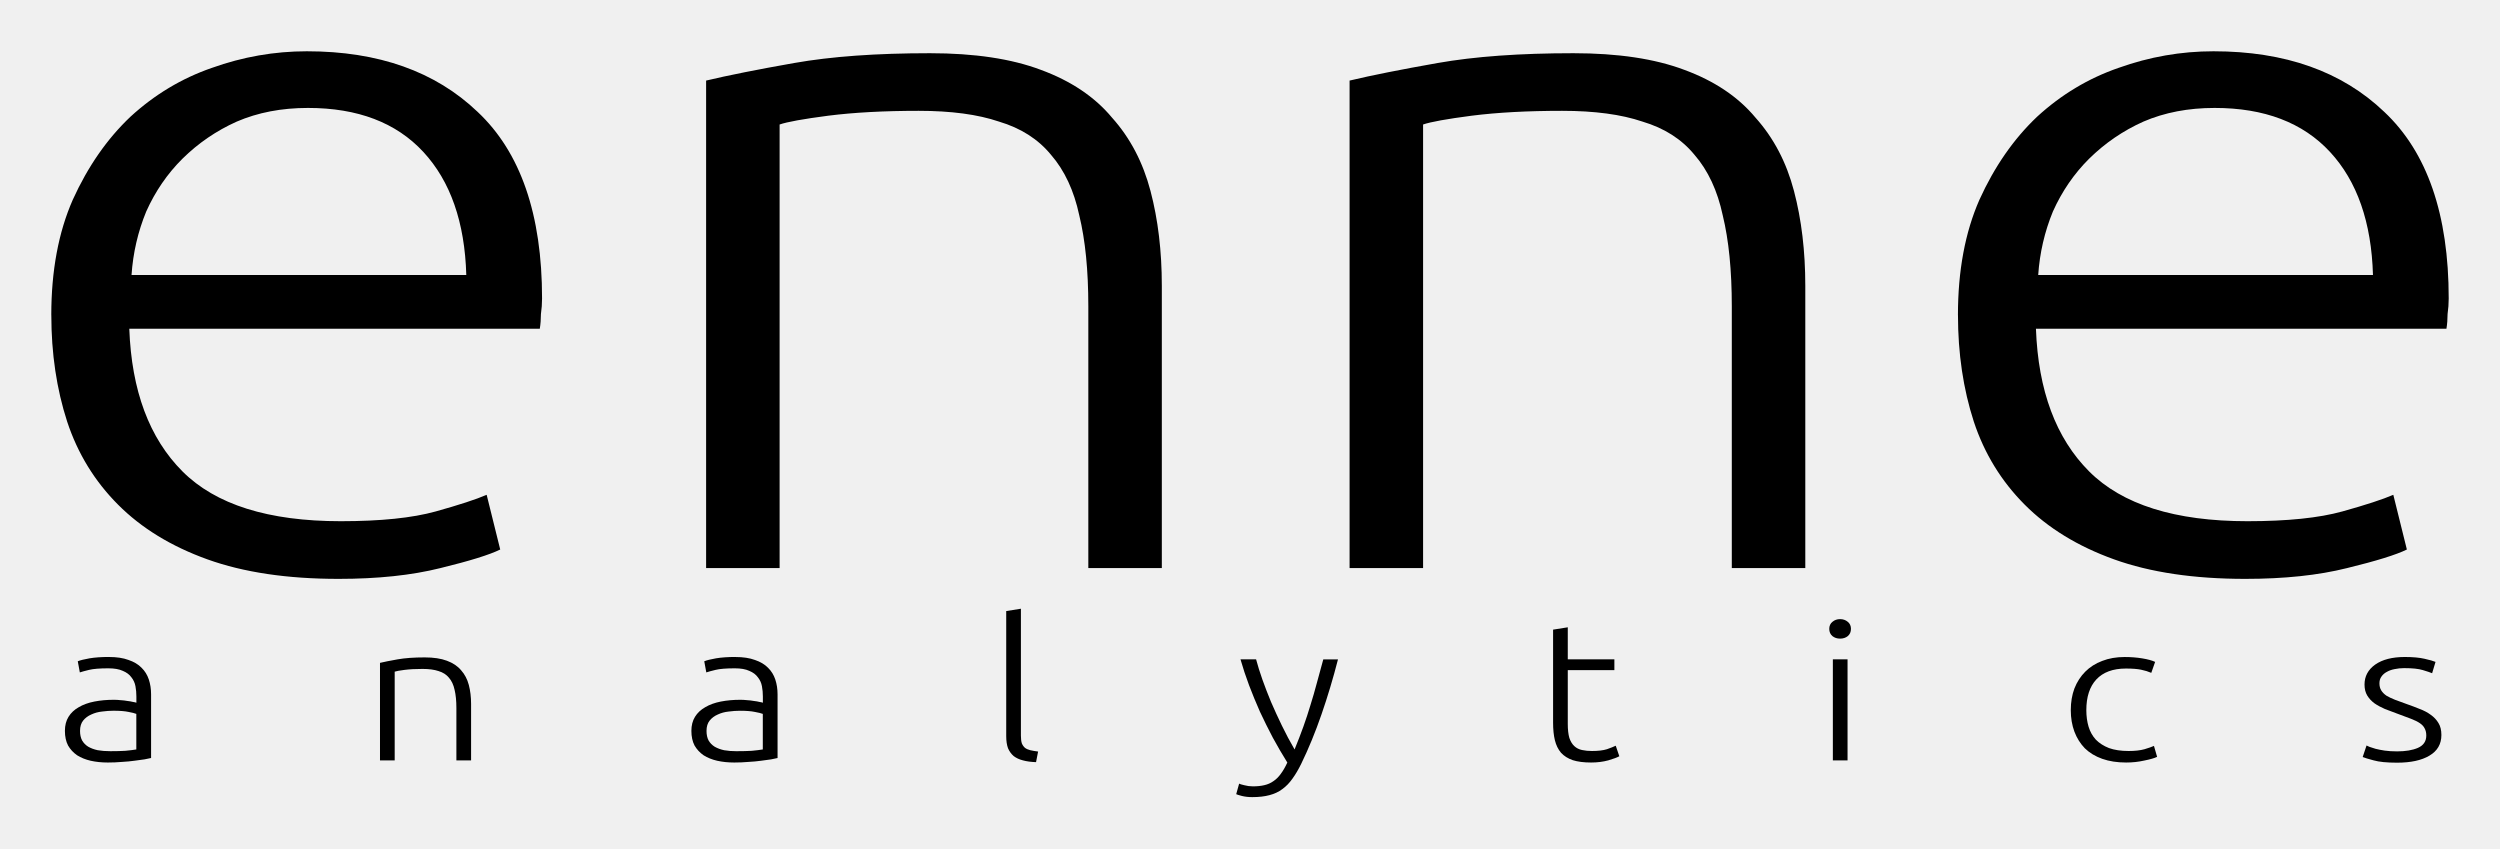
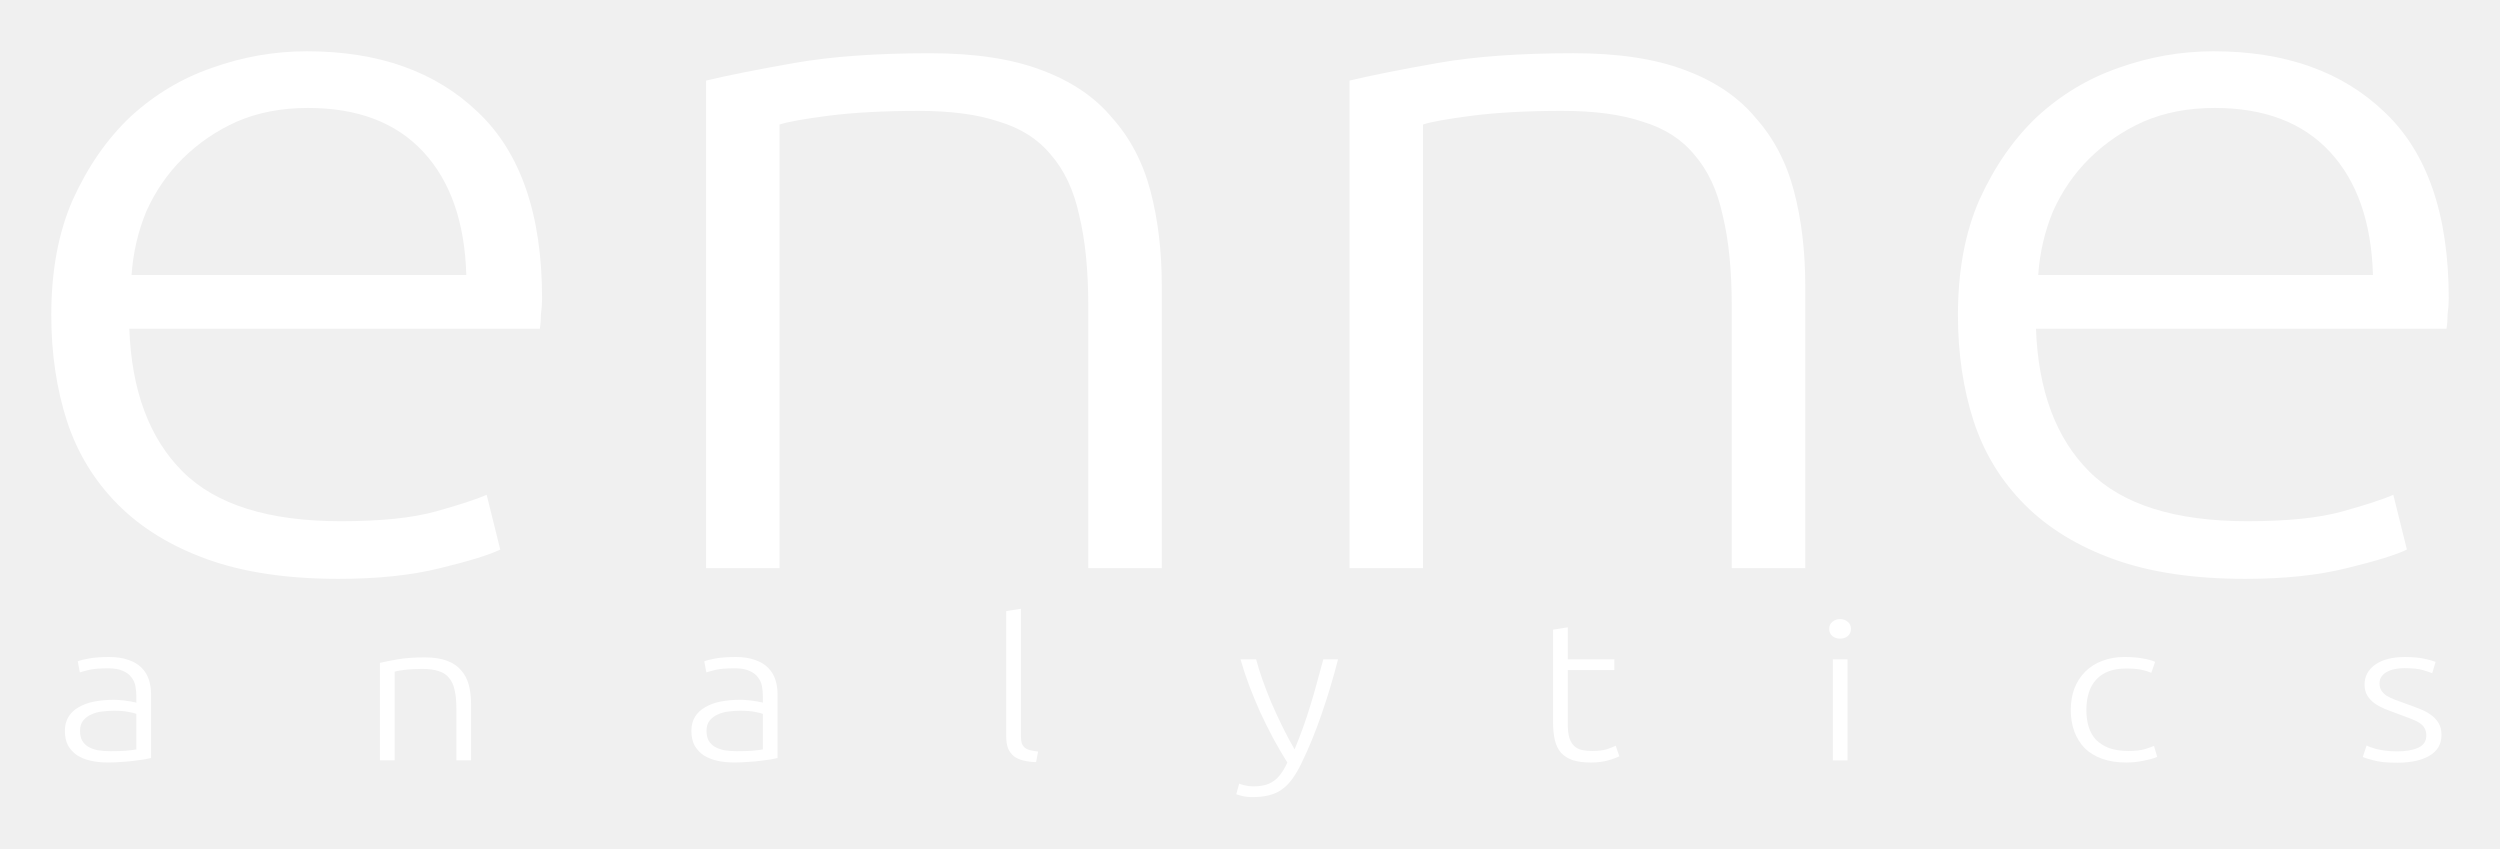
- <svg xmlns="http://www.w3.org/2000/svg" version="1.1" id="svg2" viewBox="0 0 243.779 82.727" height="82.727" width="243.779">
+ <svg xmlns="http://www.w3.org/2000/svg" width="243.779" height="82.727" viewBox="0 0 243.779 82.727" id="svg2" version="1.1">
  <defs id="defs4" />
-   <g transform="matrix(0.6353851,0,0,0.6353851,-123.9845,-116.2423)" id="layer1">
-     <g transform="matrix(1.203981,0,0,1.040173,-41.40854,-12.26401)" id="g4148">
-       <g id="text4150" style="font-variant:normal;font-weight:300;font-size:35.866px;font-family:Ubuntu;-inkscape-font-specification:Ubuntu-Light;writing-mode:lr-tb;fill:#000000;fill-opacity:1;fill-rule:nonzero;stroke:none" transform="matrix(4.019113,0,0,4.019113,195.0738,271.4928)">
-         <path id="path4166" d="m 1.973,-9.289 q 0,-2.439 0.681,-4.232 0.717,-1.829 1.829,-3.049 1.148,-1.219 2.582,-1.793 1.471,-0.61 3.013,-0.61 3.407,0 5.416,2.224 2.044,2.224 2.044,6.85 0,0.287 -0.036,0.574 0,0.287 -0.036,0.538 l -13.019,0 q 0.108,3.407 1.686,5.236 1.578,1.829 5.021,1.829 1.901,0 3.013,-0.359 1.112,-0.359 1.614,-0.61 l 0.43,2.008 Q 15.709,-0.395 14.311,0 q -1.363,0.395 -3.228,0.395 -2.439,0 -4.16,-0.717 -1.722,-0.717 -2.833,-2.008 -1.112,-1.291 -1.614,-3.049 -0.502,-1.793 -0.502,-3.909 z M 15.135,-10.76 q -0.072,-2.905 -1.363,-4.519 -1.291,-1.614 -3.658,-1.614 -1.255,0 -2.26,0.502 -0.968,0.502 -1.722,1.363 -0.717,0.825 -1.148,1.937 -0.395,1.112 -0.466,2.331 l 10.616,0 z" />
-         <path id="path4168" d="m 22.739,-17.897 q 1.04,-0.287 2.798,-0.646 1.757,-0.359 4.304,-0.359 2.116,0 3.515,0.61 1.435,0.61 2.26,1.757 0.861,1.112 1.219,2.69 0.359,1.578 0.359,3.479 l 0,10.365 -2.331,0 0,-9.612 q 0,-1.973 -0.287,-3.336 -0.251,-1.363 -0.897,-2.224 -0.61,-0.861 -1.65,-1.219 -1.004,-0.395 -2.546,-0.395 -1.65,0 -2.869,0.179 -1.184,0.179 -1.542,0.323 l 0,16.283 -2.331,0 0,-17.897 z" />
-         <path id="path4170" d="m 43.147,-17.897 q 1.04,-0.287 2.798,-0.646 1.757,-0.359 4.304,-0.359 2.116,0 3.515,0.61 1.435,0.61 2.26,1.757 0.861,1.112 1.219,2.69 0.359,1.578 0.359,3.479 l 0,10.365 -2.331,0 0,-9.612 q 0,-1.973 -0.287,-3.336 -0.251,-1.363 -0.897,-2.224 -0.61,-0.861 -1.65,-1.219 -1.004,-0.395 -2.546,-0.395 -1.65,0 -2.869,0.179 -1.184,0.179 -1.542,0.323 l 0,16.283 -2.331,0 0,-17.897 z" />
-         <path id="path4172" d="m 62.443,-9.289 q 0,-2.439 0.681,-4.232 0.717,-1.829 1.829,-3.049 1.148,-1.219 2.582,-1.793 1.471,-0.61 3.013,-0.61 3.407,0 5.416,2.224 2.044,2.224 2.044,6.85 0,0.287 -0.036,0.574 0,0.287 -0.036,0.538 l -13.019,0 q 0.108,3.407 1.686,5.236 1.578,1.829 5.021,1.829 1.901,0 3.013,-0.359 1.112,-0.359 1.614,-0.61 l 0.43,2.008 Q 76.179,-0.395 74.781,0 q -1.363,0.395 -3.228,0.395 -2.439,0 -4.16,-0.717 -1.722,-0.717 -2.833,-2.008 -1.112,-1.291 -1.614,-3.049 -0.502,-1.793 -0.502,-3.909 z M 75.606,-10.76 q -0.072,-2.905 -1.363,-4.519 -1.291,-1.614 -3.658,-1.614 -1.255,0 -2.26,0.502 -0.968,0.502 -1.722,1.363 -0.717,0.825 -1.148,1.937 -0.395,1.112 -0.466,2.331 l 10.616,0 z" />
-       </g>
-       <g id="text4154" style="font-variant:normal;font-weight:300;font-size:7.173px;font-family:Ubuntu;-inkscape-font-specification:Ubuntu-Light;writing-mode:lr-tb;fill:#000000;fill-opacity:1;fill-rule:nonzero;stroke:none" transform="matrix(4.019113,0,0,4.019113,203.3532,299.8582)">
-         <path id="path4175" d="m 1.786,-0.337 q 0.273,0 0.473,-0.014 0.208,-0.022 0.351,-0.05 l 0,-1.305 Q 2.532,-1.743 2.36,-1.779 2.188,-1.822 1.886,-1.822 q -0.172,0 -0.359,0.029 -0.186,0.022 -0.344,0.108 -0.158,0.079 -0.258,0.222 -0.1,0.143 -0.1,0.38 0,0.208 0.065,0.351 0.072,0.143 0.194,0.23 0.129,0.086 0.301,0.129 0.179,0.036 0.402,0.036 z M 1.743,-3.795 q 0.366,0 0.617,0.108 0.258,0.1 0.416,0.287 0.158,0.179 0.23,0.43 0.072,0.251 0.072,0.545 l 0,2.338 q -0.072,0.022 -0.208,0.05 -0.136,0.022 -0.316,0.05 Q 2.374,0.043 2.152,0.057 1.937,0.079 1.707,0.079 q -0.294,0 -0.545,-0.065 -0.244,-0.065 -0.43,-0.201 -0.179,-0.143 -0.287,-0.359 -0.1,-0.222 -0.1,-0.538 0,-0.301 0.115,-0.516 0.115,-0.215 0.323,-0.351 0.208,-0.143 0.495,-0.208 0.287,-0.065 0.624,-0.065 0.1,0 0.208,0.014 0.115,0.007 0.215,0.029 0.108,0.014 0.179,0.036 0.079,0.014 0.108,0.029 l 0,-0.23 q 0,-0.194 -0.029,-0.373 -0.029,-0.186 -0.129,-0.33 -0.093,-0.151 -0.273,-0.237 -0.172,-0.093 -0.459,-0.093 -0.409,0 -0.61,0.057 -0.201,0.057 -0.294,0.093 l -0.065,-0.409 q 0.122,-0.057 0.373,-0.108 0.258,-0.05 0.617,-0.05 z" />
-         <path id="path4177" d="m 10.336,-3.579 q 0.208,-0.057 0.559,-0.129 0.351,-0.072 0.861,-0.072 0.423,0 0.703,0.122 0.287,0.122 0.452,0.351 0.172,0.222 0.244,0.538 0.072,0.316 0.072,0.696 l 0,2.073 -0.466,0 0,-1.922 q 0,-0.395 -0.057,-0.667 -0.05,-0.273 -0.179,-0.445 -0.122,-0.172 -0.33,-0.244 -0.201,-0.079 -0.509,-0.079 -0.33,0 -0.574,0.036 -0.237,0.036 -0.308,0.065 l 0,3.257 -0.466,0 0,-3.579 z" />
-         <path id="path4179" d="m 21.655,-0.337 q 0.273,0 0.473,-0.014 0.208,-0.022 0.351,-0.05 l 0,-1.305 q -0.079,-0.036 -0.251,-0.072 -0.172,-0.043 -0.473,-0.043 -0.172,0 -0.359,0.029 -0.186,0.022 -0.344,0.108 -0.158,0.079 -0.258,0.222 -0.1,0.143 -0.1,0.38 0,0.208 0.065,0.351 0.072,0.143 0.194,0.23 0.129,0.086 0.301,0.129 0.179,0.036 0.402,0.036 z m -0.043,-3.457 q 0.366,0 0.617,0.108 0.258,0.1 0.416,0.287 0.158,0.179 0.23,0.43 0.072,0.251 0.072,0.545 l 0,2.338 q -0.072,0.022 -0.208,0.05 -0.136,0.022 -0.316,0.05 -0.179,0.029 -0.402,0.043 -0.215,0.022 -0.445,0.022 -0.294,0 -0.545,-0.065 -0.244,-0.065 -0.43,-0.201 -0.179,-0.143 -0.287,-0.359 -0.1,-0.222 -0.1,-0.538 0,-0.301 0.115,-0.516 0.115,-0.215 0.323,-0.351 0.208,-0.143 0.495,-0.208 0.287,-0.065 0.624,-0.065 0.1,0 0.208,0.014 0.115,0.007 0.215,0.029 0.108,0.014 0.179,0.036 0.079,0.014 0.108,0.029 l 0,-0.23 q 0,-0.194 -0.029,-0.373 -0.029,-0.186 -0.129,-0.33 -0.093,-0.151 -0.273,-0.237 -0.172,-0.093 -0.459,-0.093 -0.409,0 -0.61,0.057 -0.201,0.057 -0.294,0.093 l -0.065,-0.409 q 0.122,-0.057 0.373,-0.108 0.258,-0.05 0.617,-0.05 z" />
-         <path id="path4181" d="M 31.145,0.065 Q 30.908,0.057 30.729,0 30.557,-0.05 30.435,-0.158 q -0.115,-0.115 -0.179,-0.287 -0.057,-0.179 -0.057,-0.445 l 0,-4.591 0.466,-0.086 0,4.662 q 0,0.172 0.029,0.28 0.036,0.1 0.1,0.165 0.065,0.057 0.165,0.086 0.108,0.029 0.251,0.05 L 31.145,0.065 Z" />
-         <path id="path4183" d="M 39.114,0.079 Q 38.878,-0.359 38.655,-0.832 38.44,-1.305 38.246,-1.786 q -0.186,-0.488 -0.344,-0.968 -0.158,-0.488 -0.273,-0.954 l 0.495,0 q 0.079,0.344 0.201,0.746 0.122,0.395 0.273,0.818 0.158,0.423 0.344,0.868 0.186,0.445 0.402,0.875 0.158,-0.445 0.28,-0.839 0.122,-0.395 0.222,-0.782 0.108,-0.395 0.201,-0.803 0.1,-0.409 0.208,-0.882 l 0.466,0 q -0.23,1.04 -0.524,2.023 -0.294,0.983 -0.638,1.8 -0.136,0.323 -0.28,0.552 -0.143,0.237 -0.323,0.387 -0.172,0.151 -0.409,0.222 -0.23,0.072 -0.545,0.072 -0.179,0 -0.33,-0.043 -0.143,-0.043 -0.179,-0.065 l 0.093,-0.387 q 0.029,0.022 0.158,0.057 0.136,0.043 0.28,0.043 0.201,0 0.359,-0.043 0.165,-0.043 0.294,-0.151 0.129,-0.1 0.23,-0.265 0.108,-0.165 0.208,-0.416 z" />
-         <path id="path4185" d="m 48.009,-3.708 1.478,0 0,0.395 -1.478,0 0,1.973 q 0,0.316 0.05,0.516 0.057,0.194 0.158,0.301 0.1,0.108 0.244,0.143 0.143,0.036 0.316,0.036 0.294,0 0.473,-0.065 0.179,-0.072 0.28,-0.129 L 49.644,-0.151 Q 49.544,-0.086 49.293,0 q -0.251,0.079 -0.545,0.079 -0.344,0 -0.581,-0.086 -0.23,-0.093 -0.373,-0.273 -0.136,-0.186 -0.194,-0.459 -0.057,-0.273 -0.057,-0.646 l 0,-3.414 0.466,-0.086 0,1.176 z" />
-         <path id="path4187" d="m 56.882,0 -0.466,0 0,-3.708 0.466,0 0,3.708 z m 0.108,-4.827 q 0,0.165 -0.1,0.265 -0.1,0.093 -0.244,0.093 -0.143,0 -0.244,-0.093 -0.1,-0.1 -0.1,-0.265 0,-0.165 0.1,-0.258 0.1,-0.1 0.244,-0.1 0.143,0 0.244,0.1 0.1,0.093 0.1,0.258 z" />
-         <path id="path4189" d="m 65.719,0.079 q -0.43,0 -0.76,-0.136 -0.33,-0.136 -0.552,-0.387 -0.215,-0.258 -0.33,-0.61 -0.115,-0.359 -0.115,-0.789 0,-0.438 0.115,-0.796 0.122,-0.359 0.344,-0.617 0.222,-0.258 0.538,-0.395 0.316,-0.143 0.71,-0.143 0.301,0 0.559,0.05 0.265,0.05 0.409,0.129 l -0.122,0.402 q -0.143,-0.072 -0.323,-0.115 -0.179,-0.043 -0.481,-0.043 -0.617,0 -0.94,0.402 -0.316,0.395 -0.316,1.126 0,0.33 0.072,0.61 0.072,0.273 0.23,0.473 0.165,0.194 0.416,0.308 0.258,0.108 0.624,0.108 0.301,0 0.502,-0.065 0.208,-0.072 0.301,-0.122 l 0.1,0.402 q -0.129,0.072 -0.409,0.136 -0.273,0.072 -0.574,0.072 z" />
-         <path id="path4191" d="m 74.312,-0.33 q 0.402,0 0.66,-0.129 0.265,-0.136 0.265,-0.452 0,-0.151 -0.05,-0.258 -0.043,-0.108 -0.151,-0.194 -0.108,-0.086 -0.287,-0.165 -0.172,-0.079 -0.43,-0.186 -0.208,-0.086 -0.395,-0.172 -0.186,-0.093 -0.33,-0.208 -0.143,-0.122 -0.23,-0.287 -0.086,-0.165 -0.086,-0.402 0,-0.452 0.337,-0.732 0.344,-0.28 0.94,-0.28 0.38,0 0.624,0.065 0.251,0.065 0.351,0.115 l -0.108,0.416 q -0.086,-0.043 -0.294,-0.115 -0.201,-0.072 -0.595,-0.072 -0.158,0 -0.301,0.036 -0.136,0.029 -0.244,0.1 -0.108,0.065 -0.172,0.172 -0.065,0.1 -0.065,0.251 0,0.151 0.057,0.258 0.057,0.108 0.165,0.194 0.115,0.079 0.273,0.151 0.165,0.072 0.373,0.158 0.215,0.086 0.409,0.179 0.201,0.086 0.351,0.215 0.151,0.122 0.244,0.301 0.093,0.172 0.093,0.438 0,0.502 -0.38,0.76 -0.373,0.258 -1.026,0.258 -0.488,0 -0.746,-0.086 -0.258,-0.079 -0.344,-0.122 l 0.122,-0.423 q 0.022,0.014 0.093,0.05 0.072,0.029 0.194,0.072 0.122,0.036 0.287,0.065 0.172,0.029 0.395,0.029 z" />
-       </g>
-     </g>
-   </g>
+   <path id="path4166" d="m 5,30.723 q 0,-6.478 2.095,-11.242 2.205,-4.859 5.624,-8.098 3.529,-3.239 7.94,-4.763 4.521,-1.62 9.263,-1.62 10.476,0 16.651,5.907 6.286,5.907 6.286,18.197 0,0.762 -0.11,1.524 0,0.762 -0.11,1.429 l -40.029,0 q 0.331,9.051 5.183,13.909 4.852,4.859 15.438,4.859 5.844,0 9.263,-0.953 3.418,-0.953 4.962,-1.62 l 1.323,5.335 q -1.544,0.762 -5.844,1.81 -4.19,1.048 -9.925,1.048 -7.499,0 -12.792,-1.905 Q 14.925,52.635 11.506,49.205 8.088,45.776 6.544,41.107 5,36.344 5,30.723 Z M 45.47,26.817 q -0.221,-7.717 -4.19,-12.004 -3.97,-4.287 -11.248,-4.287 -3.86,0 -6.947,1.334 -2.977,1.334 -5.293,3.62 -2.205,2.191 -3.529,5.145 -1.213,2.953 -1.434,6.193 l 32.641,0 z" style="font-variant:normal;font-weight:300;font-size:medium;font-family:Ubuntu;-inkscape-font-specification:Ubuntu-Light;writing-mode:lr-tb;fill:#ffffff;fill-opacity:1;fill-rule:nonzero;stroke:none" />
+   <path id="path4168" d="M 68.848,7.858 Q 72.046,7.096 77.449,6.143 82.853,5.191 90.682,5.191 q 6.506,0 10.807,1.62 4.411,1.62 6.947,4.668 2.647,2.953 3.749,7.145 1.103,4.192 1.103,9.241 l 0,27.533 -7.168,0 0,-25.532 q 0,-5.24 -0.882,-8.86 -0.772,-3.62 -2.757,-5.907 -1.875,-2.286 -5.073,-3.239 -3.088,-1.048 -7.829,-1.048 -5.073,0 -8.822,0.476 -3.639,0.476 -4.742,0.857 l 0,43.253 -7.168,0 0,-47.54 z" style="font-variant:normal;font-weight:300;font-size:medium;font-family:Ubuntu;-inkscape-font-specification:Ubuntu-Light;writing-mode:lr-tb;fill:#ffffff;fill-opacity:1;fill-rule:nonzero;stroke:none" />
+   <path id="path4170" d="m 131.594,7.858 q 3.198,-0.762 8.601,-1.715 5.403,-0.953 13.233,-0.953 6.506,0 10.807,1.62 4.411,1.62 6.947,4.668 2.647,2.953 3.749,7.145 1.103,4.192 1.103,9.241 l 0,27.533 -7.168,0 0,-25.532 q 0,-5.24 -0.882,-8.86 -0.772,-3.62 -2.757,-5.907 -1.875,-2.286 -5.073,-3.239 -3.088,-1.048 -7.829,-1.048 -5.073,0 -8.822,0.476 -3.639,0.476 -4.742,0.857 l 0,43.253 -7.168,0 0,-47.54 z" style="font-variant:normal;font-weight:300;font-size:medium;font-family:Ubuntu;-inkscape-font-specification:Ubuntu-Light;writing-mode:lr-tb;fill:#ffffff;fill-opacity:1;fill-rule:nonzero;stroke:none" />
+   <path id="path4172" d="m 190.921,30.723 q 0,-6.478 2.095,-11.242 2.205,-4.859 5.624,-8.098 3.529,-3.239 7.94,-4.763 4.521,-1.62 9.263,-1.62 10.476,0 16.651,5.907 6.286,5.907 6.286,18.197 0,0.762 -0.11,1.524 0,0.762 -0.11,1.429 l -40.029,0 q 0.331,9.051 5.183,13.909 4.852,4.859 15.438,4.859 5.844,0 9.263,-0.953 3.418,-0.953 4.962,-1.62 l 1.323,5.335 q -1.544,0.762 -5.844,1.81 -4.19,1.048 -9.925,1.048 -7.499,0 -12.792,-1.905 -5.293,-1.905 -8.712,-5.335 -3.418,-3.43 -4.962,-8.098 -1.544,-4.763 -1.544,-10.384 z m 40.47,-3.906 q -0.221,-7.717 -4.19,-12.004 -3.97,-4.287 -11.248,-4.287 -3.86,0 -6.947,1.334 -2.977,1.334 -5.293,3.62 -2.205,2.191 -3.529,5.145 -1.213,2.953 -1.434,6.193 l 32.641,0 z" style="font-variant:normal;font-weight:300;font-size:medium;font-family:Ubuntu;-inkscape-font-specification:Ubuntu-Light;writing-mode:lr-tb;fill:#ffffff;fill-opacity:1;fill-rule:nonzero;stroke:none" />
+   <path id="path4175" d="m 10.76,73.249 q 0.838,0 1.456,-0.038 0.64,-0.057 1.081,-0.133 l 0,-3.468 q -0.243,-0.095 -0.772,-0.191 -0.529,-0.114 -1.456,-0.114 -0.529,0 -1.103,0.076 -0.573,0.057 -1.059,0.286 -0.485,0.21 -0.794,0.591 -0.309,0.381 -0.309,1.01 0,0.553 0.198,0.934 0.221,0.381 0.595,0.61 0.397,0.229 0.926,0.343 0.551,0.095 1.235,0.095 z m -0.132,-9.184 q 1.125,0 1.897,0.286 0.794,0.267 1.279,0.762 0.485,0.476 0.706,1.143 0.221,0.667 0.221,1.448 l 0,6.211 q -0.221,0.057 -0.64,0.133 -0.419,0.057 -0.97,0.133 -0.551,0.076 -1.235,0.114 -0.662,0.057 -1.367,0.057 -0.904,0 -1.676,-0.171 Q 8.092,74.011 7.518,73.649 6.967,73.268 6.636,72.697 6.327,72.106 6.327,71.268 q 0,-0.8 0.353,-1.372 0.353,-0.572 0.992,-0.934 0.64,-0.381 1.522,-0.553 0.882,-0.171 1.919,-0.171 0.309,0 0.64,0.038 0.353,0.019 0.662,0.076 0.331,0.038 0.551,0.095 0.243,0.038 0.331,0.076 l 0,-0.61 q 0,-0.514 -0.088,-0.991 -0.088,-0.495 -0.397,-0.876 -0.287,-0.4 -0.838,-0.629 -0.529,-0.248 -1.411,-0.248 -1.257,0 -1.875,0.152 -0.618,0.152 -0.904,0.248 L 7.584,64.485 q 0.375,-0.152 1.147,-0.286 0.794,-0.133 1.897,-0.133 z" style="font-variant:normal;font-weight:300;font-size:medium;font-family:Ubuntu;-inkscape-font-specification:Ubuntu-Light;writing-mode:lr-tb;fill:#ffffff;fill-opacity:1;fill-rule:nonzero;stroke:none" />
+   <path id="path4177" d="m 37.048,64.637 q 0.64,-0.152 1.72,-0.343 1.081,-0.191 2.646,-0.191 1.301,0 2.161,0.324 0.882,0.324 1.389,0.934 0.529,0.591 0.75,1.429 0.221,0.838 0.221,1.848 l 0,5.506 -1.434,0 0,-5.106 q 0,-1.048 -0.176,-1.772 -0.154,-0.724 -0.551,-1.181 -0.375,-0.457 -1.014,-0.648 -0.618,-0.21 -1.566,-0.21 -1.014,0 -1.764,0.095 -0.728,0.095 -0.948,0.171 l 0,8.65 -1.434,0 0,-9.508 z" style="font-variant:normal;font-weight:300;font-size:medium;font-family:Ubuntu;-inkscape-font-specification:Ubuntu-Light;writing-mode:lr-tb;fill:#ffffff;fill-opacity:1;fill-rule:nonzero;stroke:none" />
+   <path id="path4179" d="m 71.85,73.249 q 0.838,0 1.456,-0.038 0.64,-0.057 1.081,-0.133 l 0,-3.468 q -0.243,-0.095 -0.772,-0.191 -0.529,-0.114 -1.456,-0.114 -0.529,0 -1.103,0.076 -0.573,0.057 -1.059,0.286 -0.485,0.21 -0.794,0.591 -0.309,0.381 -0.309,1.01 0,0.553 0.198,0.934 0.221,0.381 0.595,0.61 0.397,0.229 0.926,0.343 0.551,0.095 1.235,0.095 z m -0.132,-9.184 q 1.125,0 1.897,0.286 0.794,0.267 1.279,0.762 0.485,0.476 0.706,1.143 0.221,0.667 0.221,1.448 l 0,6.211 q -0.221,0.057 -0.64,0.133 -0.419,0.057 -0.97,0.133 -0.551,0.076 -1.235,0.114 -0.662,0.057 -1.367,0.057 -0.904,0 -1.676,-0.171 -0.75,-0.171 -1.323,-0.533 -0.551,-0.381 -0.882,-0.953 -0.309,-0.591 -0.309,-1.429 0,-0.8 0.353,-1.372 0.353,-0.572 0.992,-0.934 0.64,-0.381 1.522,-0.553 0.882,-0.171 1.919,-0.171 0.309,0 0.64,0.038 0.353,0.019 0.662,0.076 0.331,0.038 0.551,0.095 0.243,0.038 0.331,0.076 l 0,-0.61 q 0,-0.514 -0.088,-0.991 -0.088,-0.495 -0.397,-0.876 -0.287,-0.4 -0.838,-0.629 -0.529,-0.248 -1.411,-0.248 -1.257,0 -1.875,0.152 -0.618,0.152 -0.904,0.248 L 68.674,64.485 q 0.375,-0.152 1.147,-0.286 0.794,-0.133 1.897,-0.133 z" style="font-variant:normal;font-weight:300;font-size:medium;font-family:Ubuntu;-inkscape-font-specification:Ubuntu-Light;writing-mode:lr-tb;fill:#ffffff;fill-opacity:1;fill-rule:nonzero;stroke:none" />
+   <path id="path4181" d="m 101.027,74.316 q -0.728,-0.019 -1.279,-0.171 -0.529,-0.133 -0.904,-0.419 -0.353,-0.305 -0.551,-0.762 -0.176,-0.476 -0.176,-1.181 l 0,-12.194 1.434,-0.229 0,12.385 q 0,0.457 0.088,0.743 0.11,0.267 0.309,0.438 0.198,0.152 0.507,0.229 0.331,0.076 0.772,0.133 l -0.198,1.029 z" style="font-variant:normal;font-weight:300;font-size:medium;font-family:Ubuntu;-inkscape-font-specification:Ubuntu-Light;writing-mode:lr-tb;fill:#ffffff;fill-opacity:1;fill-rule:nonzero;stroke:none" />
+   <path id="path4183" d="m 125.529,74.354 q -0.728,-1.162 -1.411,-2.42 -0.662,-1.258 -1.257,-2.534 -0.573,-1.296 -1.059,-2.572 -0.485,-1.296 -0.838,-2.534 l 1.522,0 q 0.243,0.915 0.618,1.982 0.375,1.048 0.838,2.172 0.485,1.124 1.059,2.305 0.573,1.181 1.235,2.325 0.485,-1.181 0.86,-2.229 0.375,-1.048 0.684,-2.077 0.331,-1.048 0.618,-2.134 0.309,-1.086 0.64,-2.344 l 1.434,0 q -0.706,2.763 -1.61,5.373 -0.904,2.61 -1.963,4.782 -0.419,0.857 -0.86,1.467 -0.441,0.629 -0.992,1.029 -0.529,0.4 -1.257,0.591 -0.706,0.191 -1.676,0.191 -0.551,0 -1.014,-0.114 -0.441,-0.114 -0.551,-0.171 l 0.287,-1.029 q 0.088,0.057 0.485,0.152 0.419,0.114 0.86,0.114 0.618,0 1.103,-0.114 0.507,-0.114 0.904,-0.4 0.397,-0.267 0.706,-0.705 0.331,-0.438 0.64,-1.105 z" style="font-variant:normal;font-weight:300;font-size:medium;font-family:Ubuntu;-inkscape-font-specification:Ubuntu-Light;writing-mode:lr-tb;fill:#ffffff;fill-opacity:1;fill-rule:nonzero;stroke:none" />
+   <path id="path4185" d="m 152.876,64.294 4.543,0 0,1.048 -4.543,0 0,5.24 q 0,0.838 0.154,1.372 0.176,0.514 0.485,0.8 0.309,0.286 0.75,0.381 0.441,0.095 0.97,0.095 0.904,0 1.456,-0.171 0.551,-0.191 0.86,-0.343 l 0.353,1.029 q -0.309,0.171 -1.081,0.4 -0.772,0.21 -1.676,0.21 -1.059,0 -1.786,-0.229 -0.706,-0.248 -1.147,-0.724 -0.419,-0.495 -0.595,-1.219 -0.176,-0.724 -0.176,-1.715 l 0,-9.069 1.434,-0.229 0,3.125 z" style="font-variant:normal;font-weight:300;font-size:medium;font-family:Ubuntu;-inkscape-font-specification:Ubuntu-Light;writing-mode:lr-tb;fill:#ffffff;fill-opacity:1;fill-rule:nonzero;stroke:none" />
+   <path id="path4187" d="m 180.157,74.145 -1.434,0 0,-9.851 1.434,0 0,9.851 z m 0.331,-12.823 q 0,0.438 -0.309,0.705 -0.309,0.248 -0.75,0.248 -0.441,0 -0.75,-0.248 -0.309,-0.267 -0.309,-0.705 0,-0.438 0.309,-0.686 0.309,-0.267 0.75,-0.267 0.441,0 0.75,0.267 0.309,0.248 0.309,0.686 z" style="font-variant:normal;font-weight:300;font-size:medium;font-family:Ubuntu;-inkscape-font-specification:Ubuntu-Light;writing-mode:lr-tb;fill:#ffffff;fill-opacity:1;fill-rule:nonzero;stroke:none" />
+   <path id="path4189" d="m 207.327,74.354 q -1.323,0 -2.338,-0.362 -1.014,-0.362 -1.698,-1.029 -0.662,-0.686 -1.014,-1.62 -0.353,-0.953 -0.353,-2.096 0,-1.162 0.353,-2.115 0.375,-0.953 1.059,-1.639 0.684,-0.686 1.654,-1.048 0.97,-0.381 2.183,-0.381 0.926,0 1.72,0.133 0.816,0.133 1.257,0.343 l -0.375,1.067 q -0.441,-0.191 -0.992,-0.305 -0.551,-0.114 -1.478,-0.114 -1.897,0 -2.889,1.067 -0.97,1.048 -0.97,2.991 0,0.876 0.221,1.62 0.221,0.724 0.706,1.258 0.507,0.514 1.279,0.819 0.794,0.286 1.919,0.286 0.926,0 1.544,-0.171 0.64,-0.191 0.926,-0.324 l 0.309,1.067 q -0.397,0.191 -1.257,0.362 -0.838,0.191 -1.764,0.191 z" style="font-variant:normal;font-weight:300;font-size:medium;font-family:Ubuntu;-inkscape-font-specification:Ubuntu-Light;writing-mode:lr-tb;fill:#ffffff;fill-opacity:1;fill-rule:nonzero;stroke:none" />
+   <path id="path4191" d="m 233.748,73.268 q 1.235,0 2.029,-0.343 0.816,-0.362 0.816,-1.2 0,-0.4 -0.154,-0.686 -0.132,-0.286 -0.463,-0.514 -0.331,-0.229 -0.882,-0.438 -0.529,-0.21 -1.323,-0.495 -0.64,-0.229 -1.213,-0.457 -0.573,-0.248 -1.014,-0.553 -0.441,-0.324 -0.706,-0.762 -0.265,-0.438 -0.265,-1.067 0,-1.2 1.037,-1.943 1.059,-0.743 2.889,-0.743 1.169,0 1.919,0.171 0.772,0.171 1.081,0.305 l -0.331,1.105 q -0.265,-0.114 -0.904,-0.305 -0.618,-0.191 -1.83,-0.191 -0.485,0 -0.926,0.095 -0.419,0.076 -0.75,0.267 -0.331,0.171 -0.529,0.457 -0.198,0.267 -0.198,0.667 0,0.4 0.176,0.686 0.176,0.286 0.507,0.514 0.353,0.21 0.838,0.4 0.507,0.191 1.147,0.419 0.662,0.229 1.257,0.476 0.618,0.229 1.081,0.572 0.463,0.324 0.75,0.8 0.287,0.457 0.287,1.162 0,1.334 -1.169,2.02 -1.147,0.686 -3.154,0.686 -1.5,0 -2.294,-0.229 -0.794,-0.21 -1.059,-0.324 l 0.375,-1.124 q 0.066,0.038 0.287,0.133 0.221,0.076 0.595,0.191 0.375,0.095 0.882,0.171 0.529,0.076 1.213,0.076 z" style="font-variant:normal;font-weight:300;font-size:medium;font-family:Ubuntu;-inkscape-font-specification:Ubuntu-Light;writing-mode:lr-tb;fill:#ffffff;fill-opacity:1;fill-rule:nonzero;stroke:none" />
</svg>
